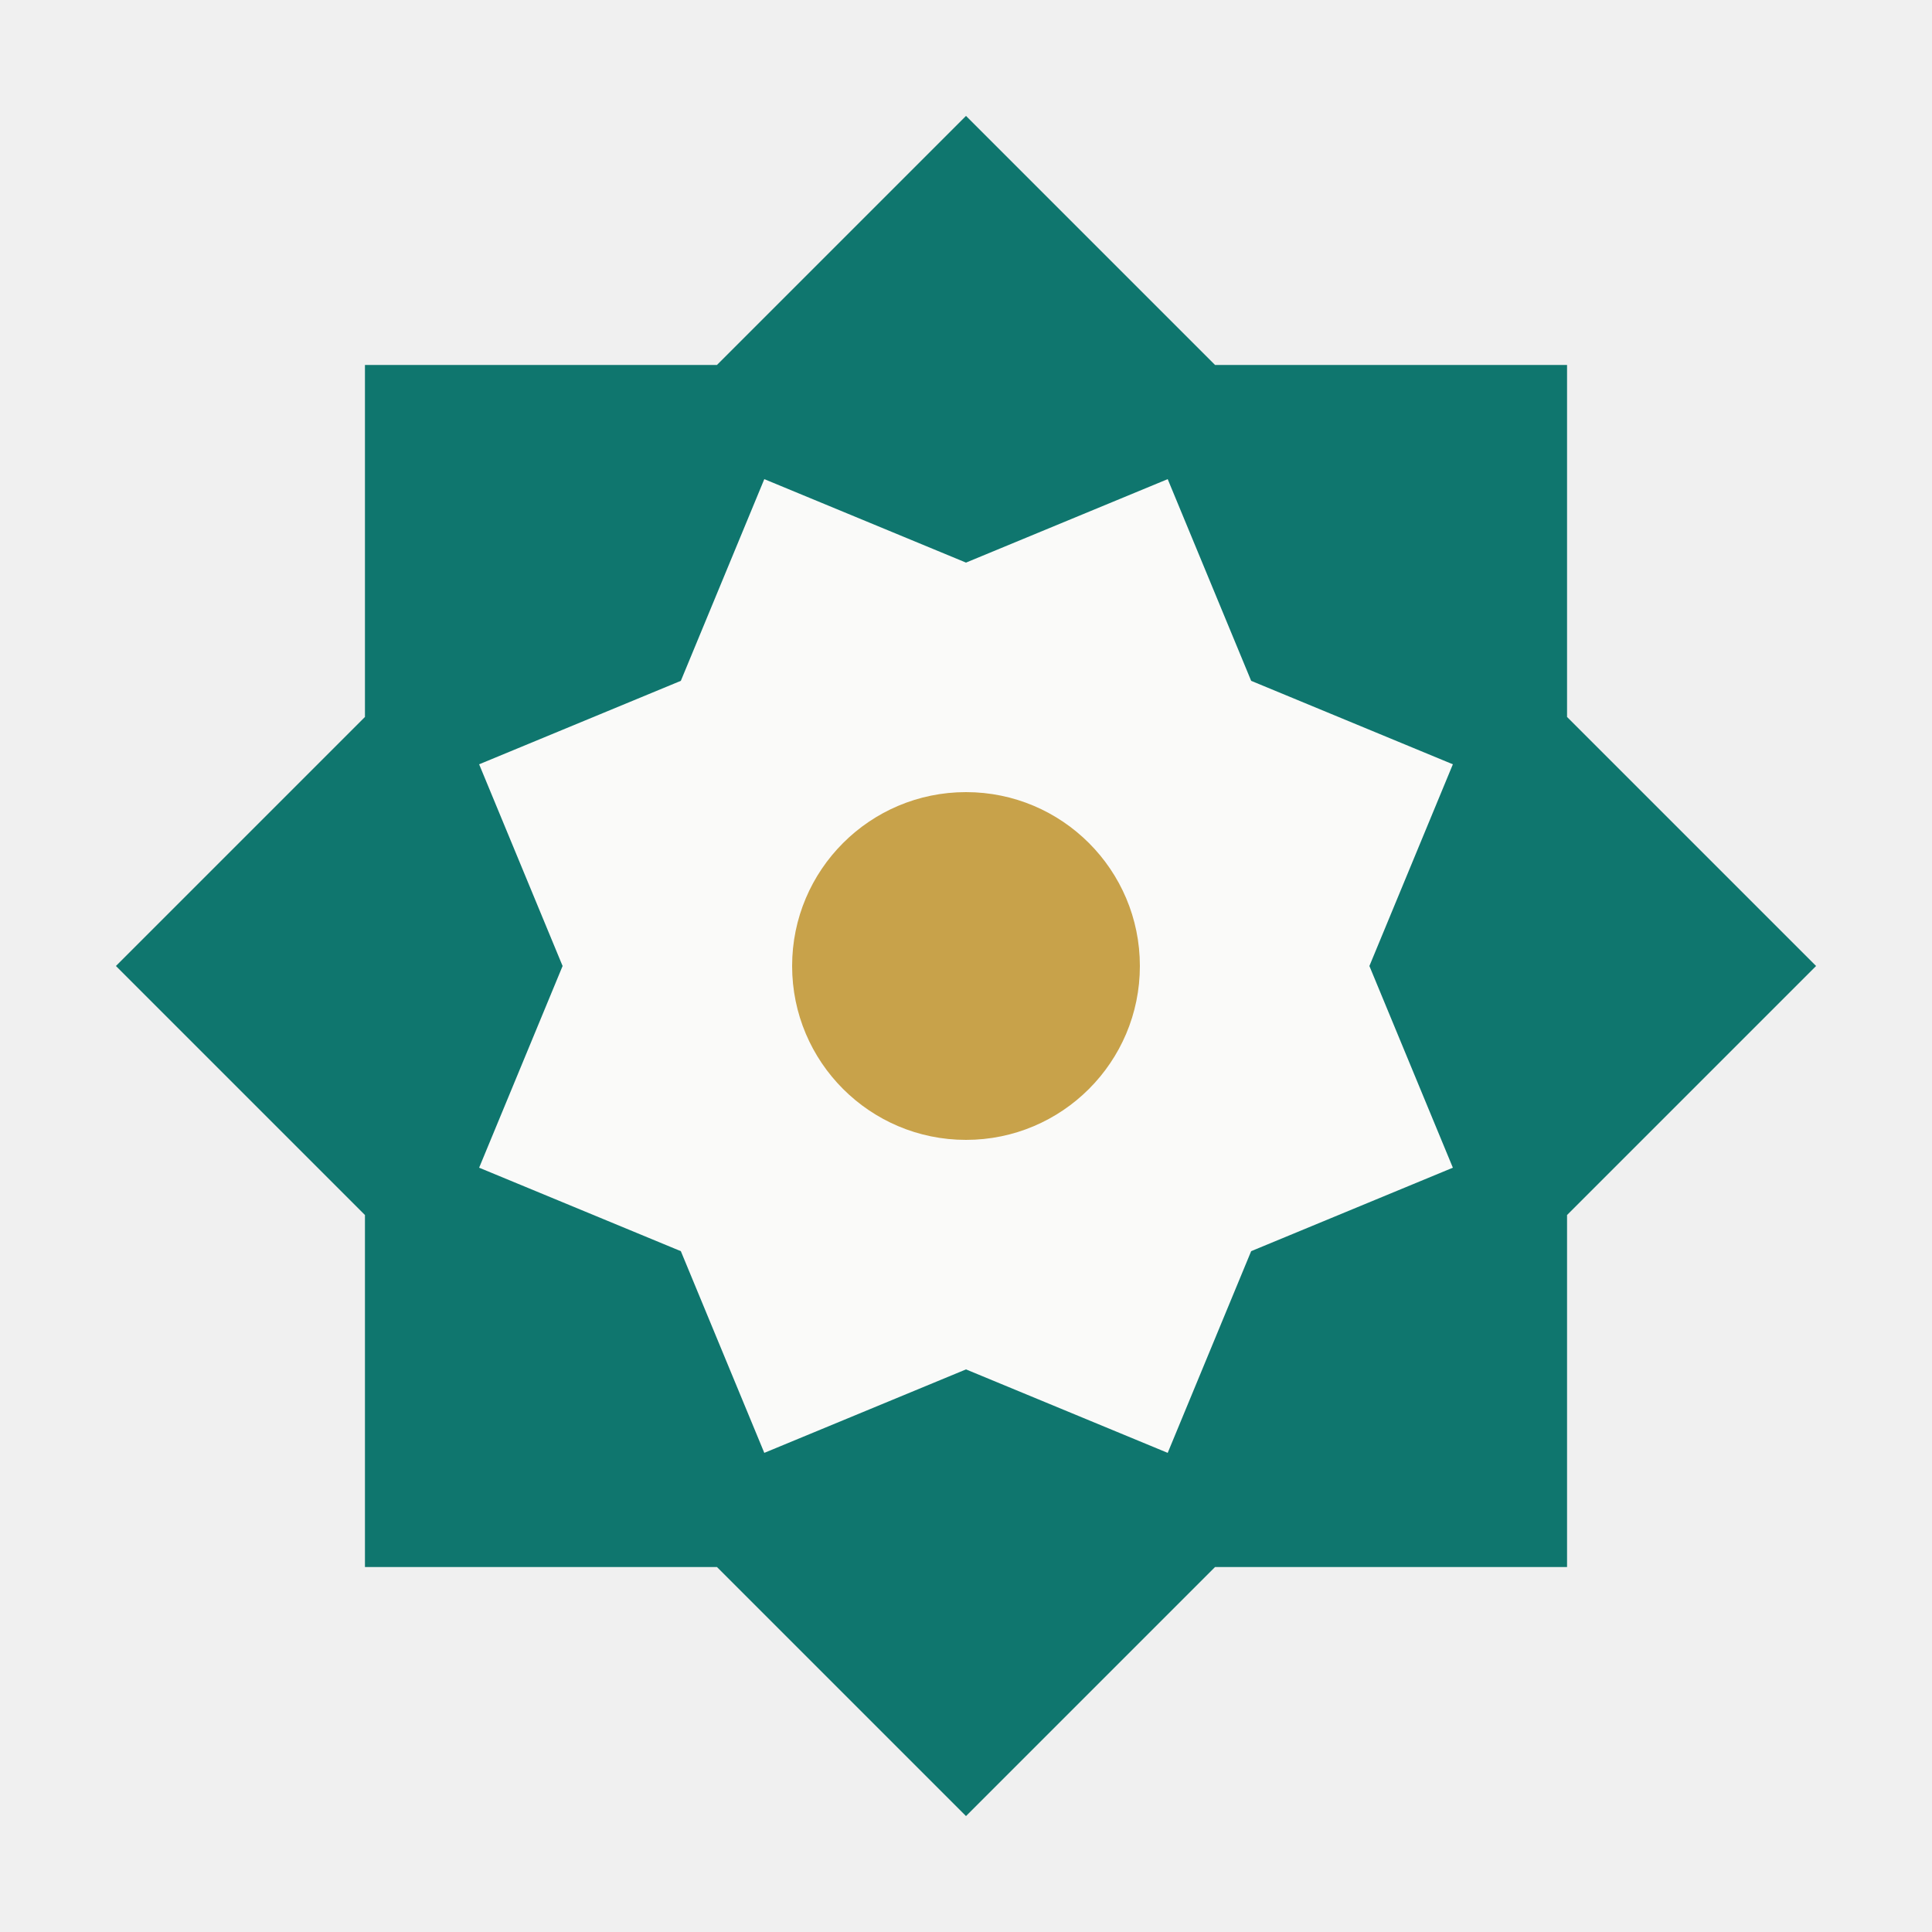
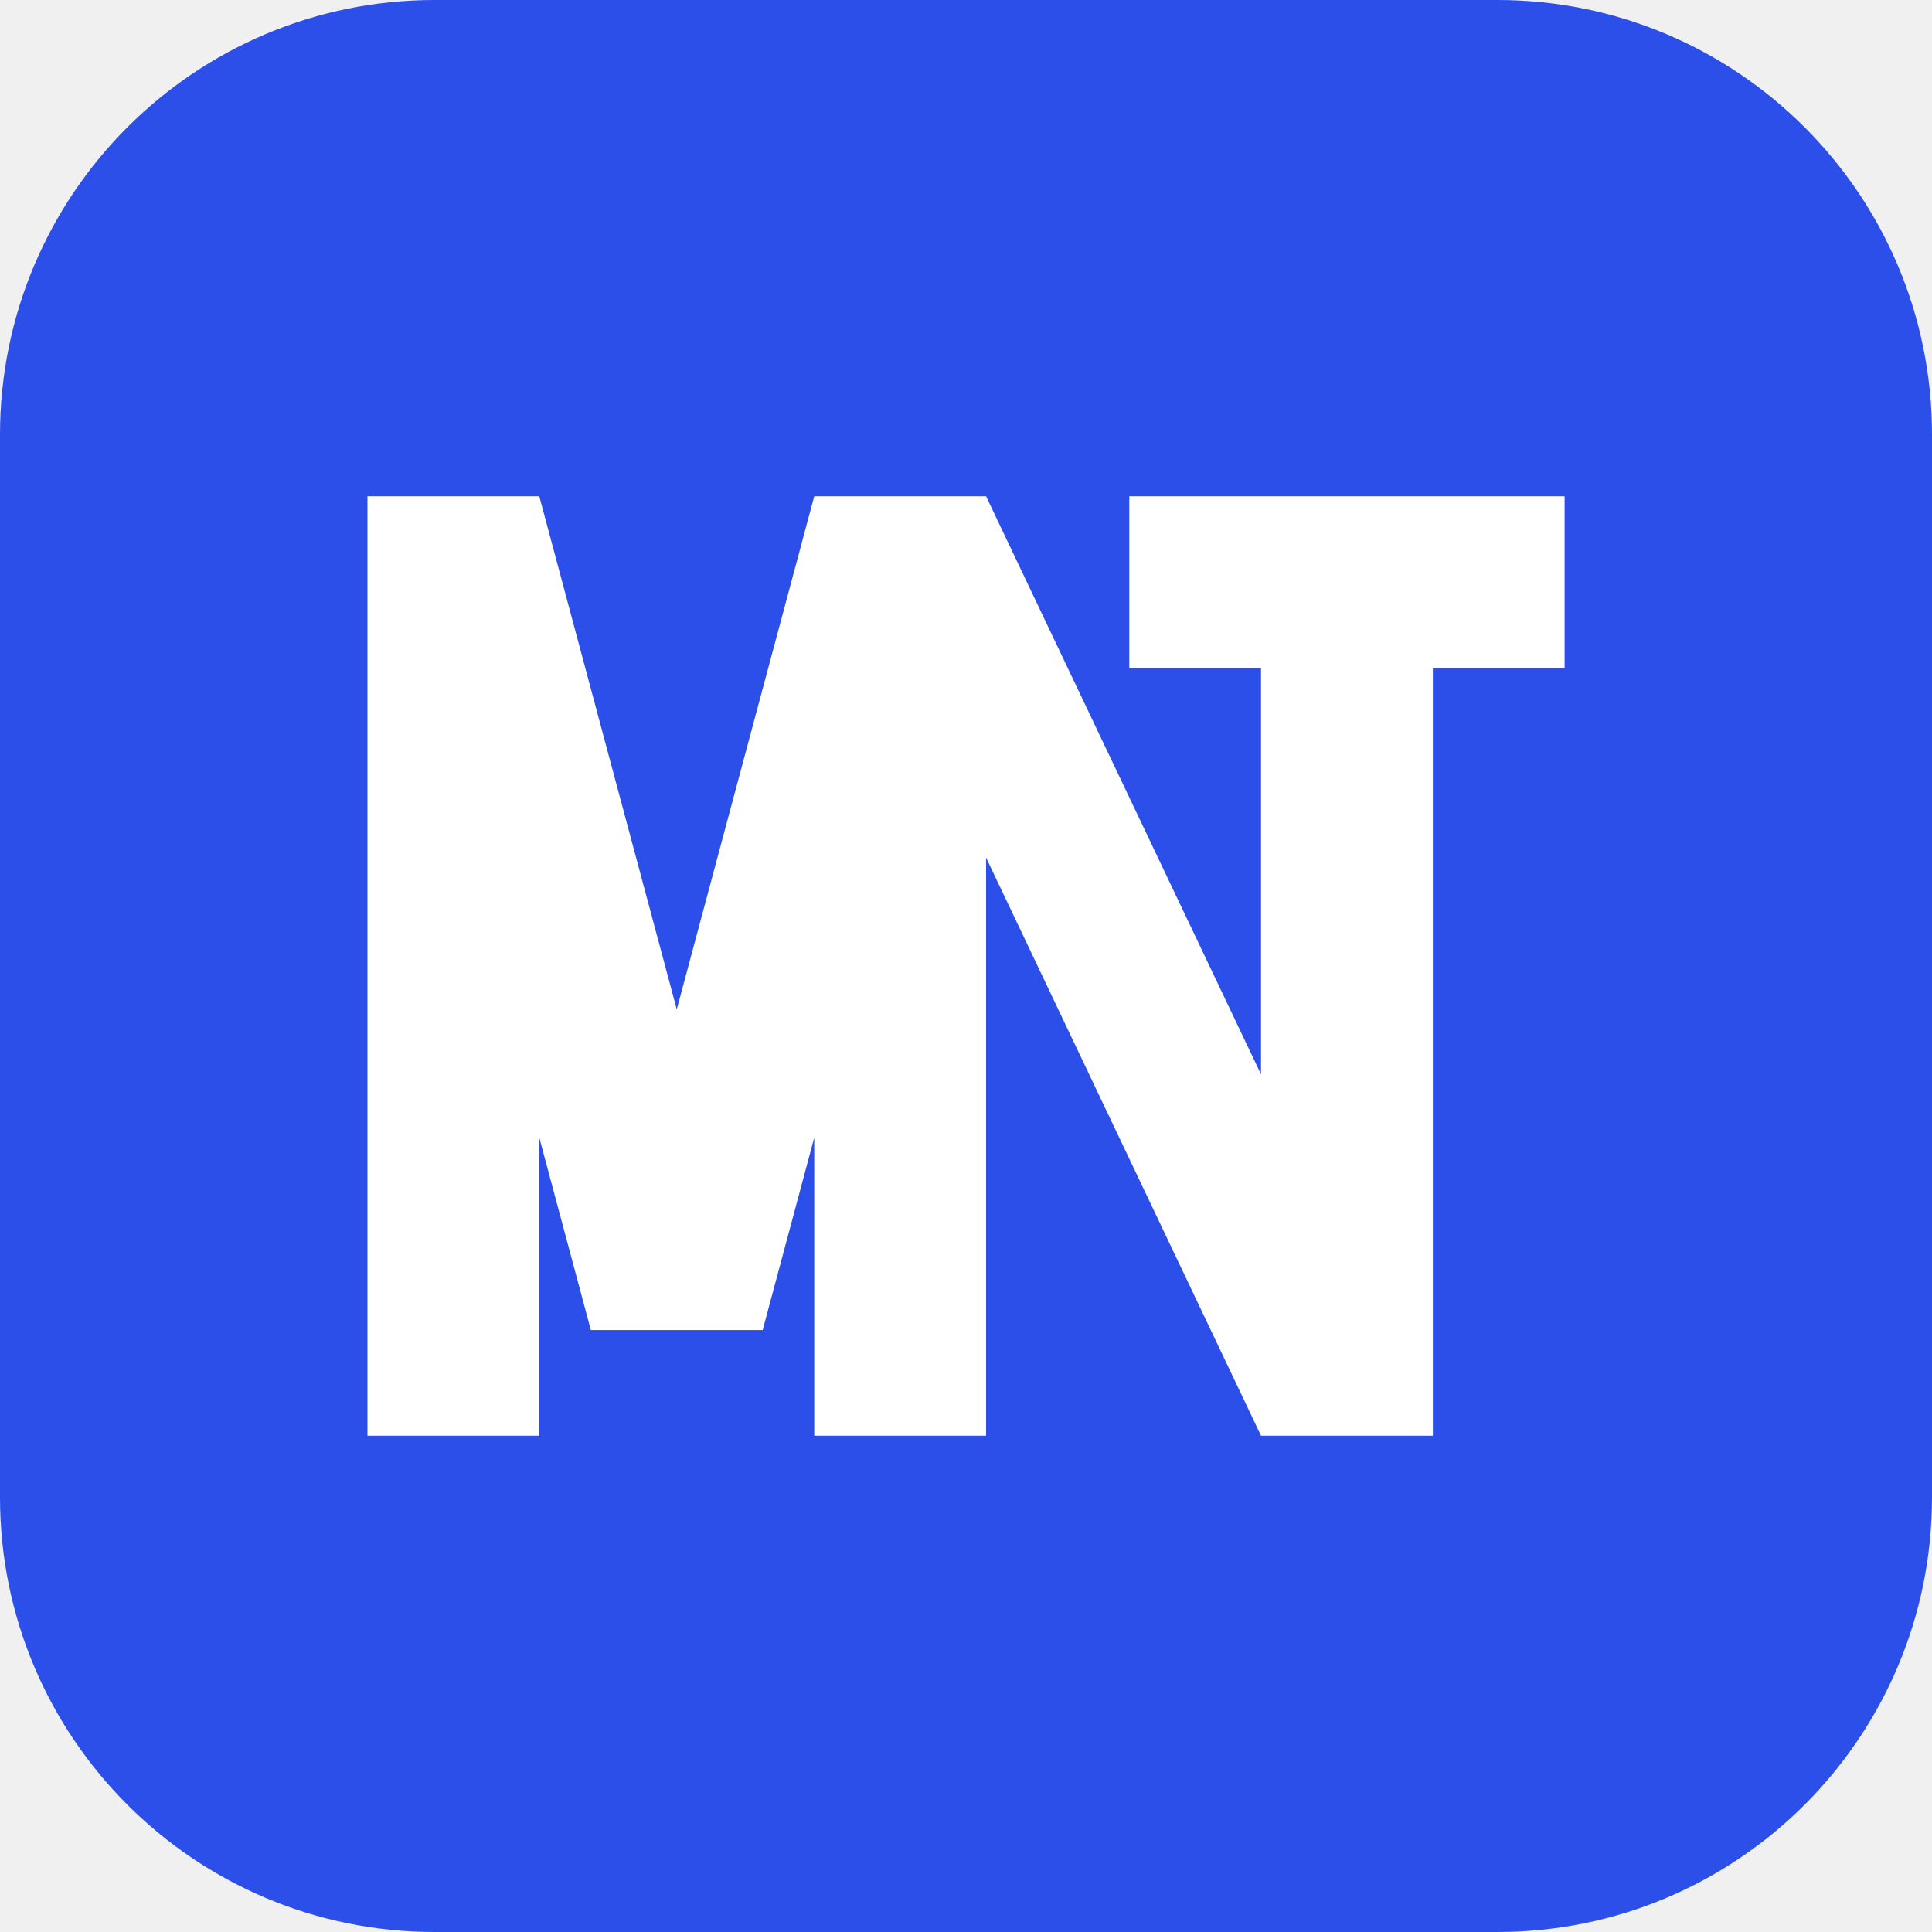
- <svg xmlns="http://www.w3.org/2000/svg" viewBox="0 0 100 100" role="img" aria-label="Mouna8amti">
-   <path fill="#0f766e" d="M50 6L62.89 18.89L81.11 18.89L81.11 37.11L94 50L81.11 62.89L81.11 81.11L62.89 81.11L50 94L37.11 81.11L18.89 81.11L18.89 62.89L6 50L18.89 37.11L18.89 18.89L37.11 18.89Z" />
-   <path fill="#fafaf9" d="M60.44 24.8L64.76 35.24L75.2 39.56L70.88 50L75.2 60.44L64.76 64.76L60.44 75.2L50 70.88L39.56 75.2L35.24 64.76L24.8 60.44L29.12 50L24.8 39.56L35.24 35.24L39.56 24.8L50 29.12Z" />
-   <circle cx="50" cy="50" r="9" fill="#c8a24a" />
+ <svg xmlns="http://www.w3.org/2000/svg" viewBox="0 0 256 256" width="256" height="256">
+   <rect width="256" height="256" rx="57.6" fill="#2B4FE8" />
+   <g transform="translate(31.99 30.85) scale(0.759)" fill="#ffffff">
+     <path fill="#ffffff" d="M22.00 46.00 L52.00 46.00 L52.00 210.00 L22.00 210.00 Z M100.00 46.00 L130.00 46.00 L130.00 210.00 L100.00 210.00 Z M178.00 46.00 L208.00 46.00 L208.00 210.00 L178.00 210.00 Z M22.00 46.00 L52.00 46.00 L76.00 135.57 L100.00 46.00 L130.00 46.00 L91.00 191.55 L61.00 191.55 Z M100.00 46.00 L130.00 46.00 L208.00 210.00 L178.00 210.00 Z M155.00 46.00 L231.00 46.00 L231.00 76.00 L155.00 76.00 Z" />
+   </g>
</svg>
